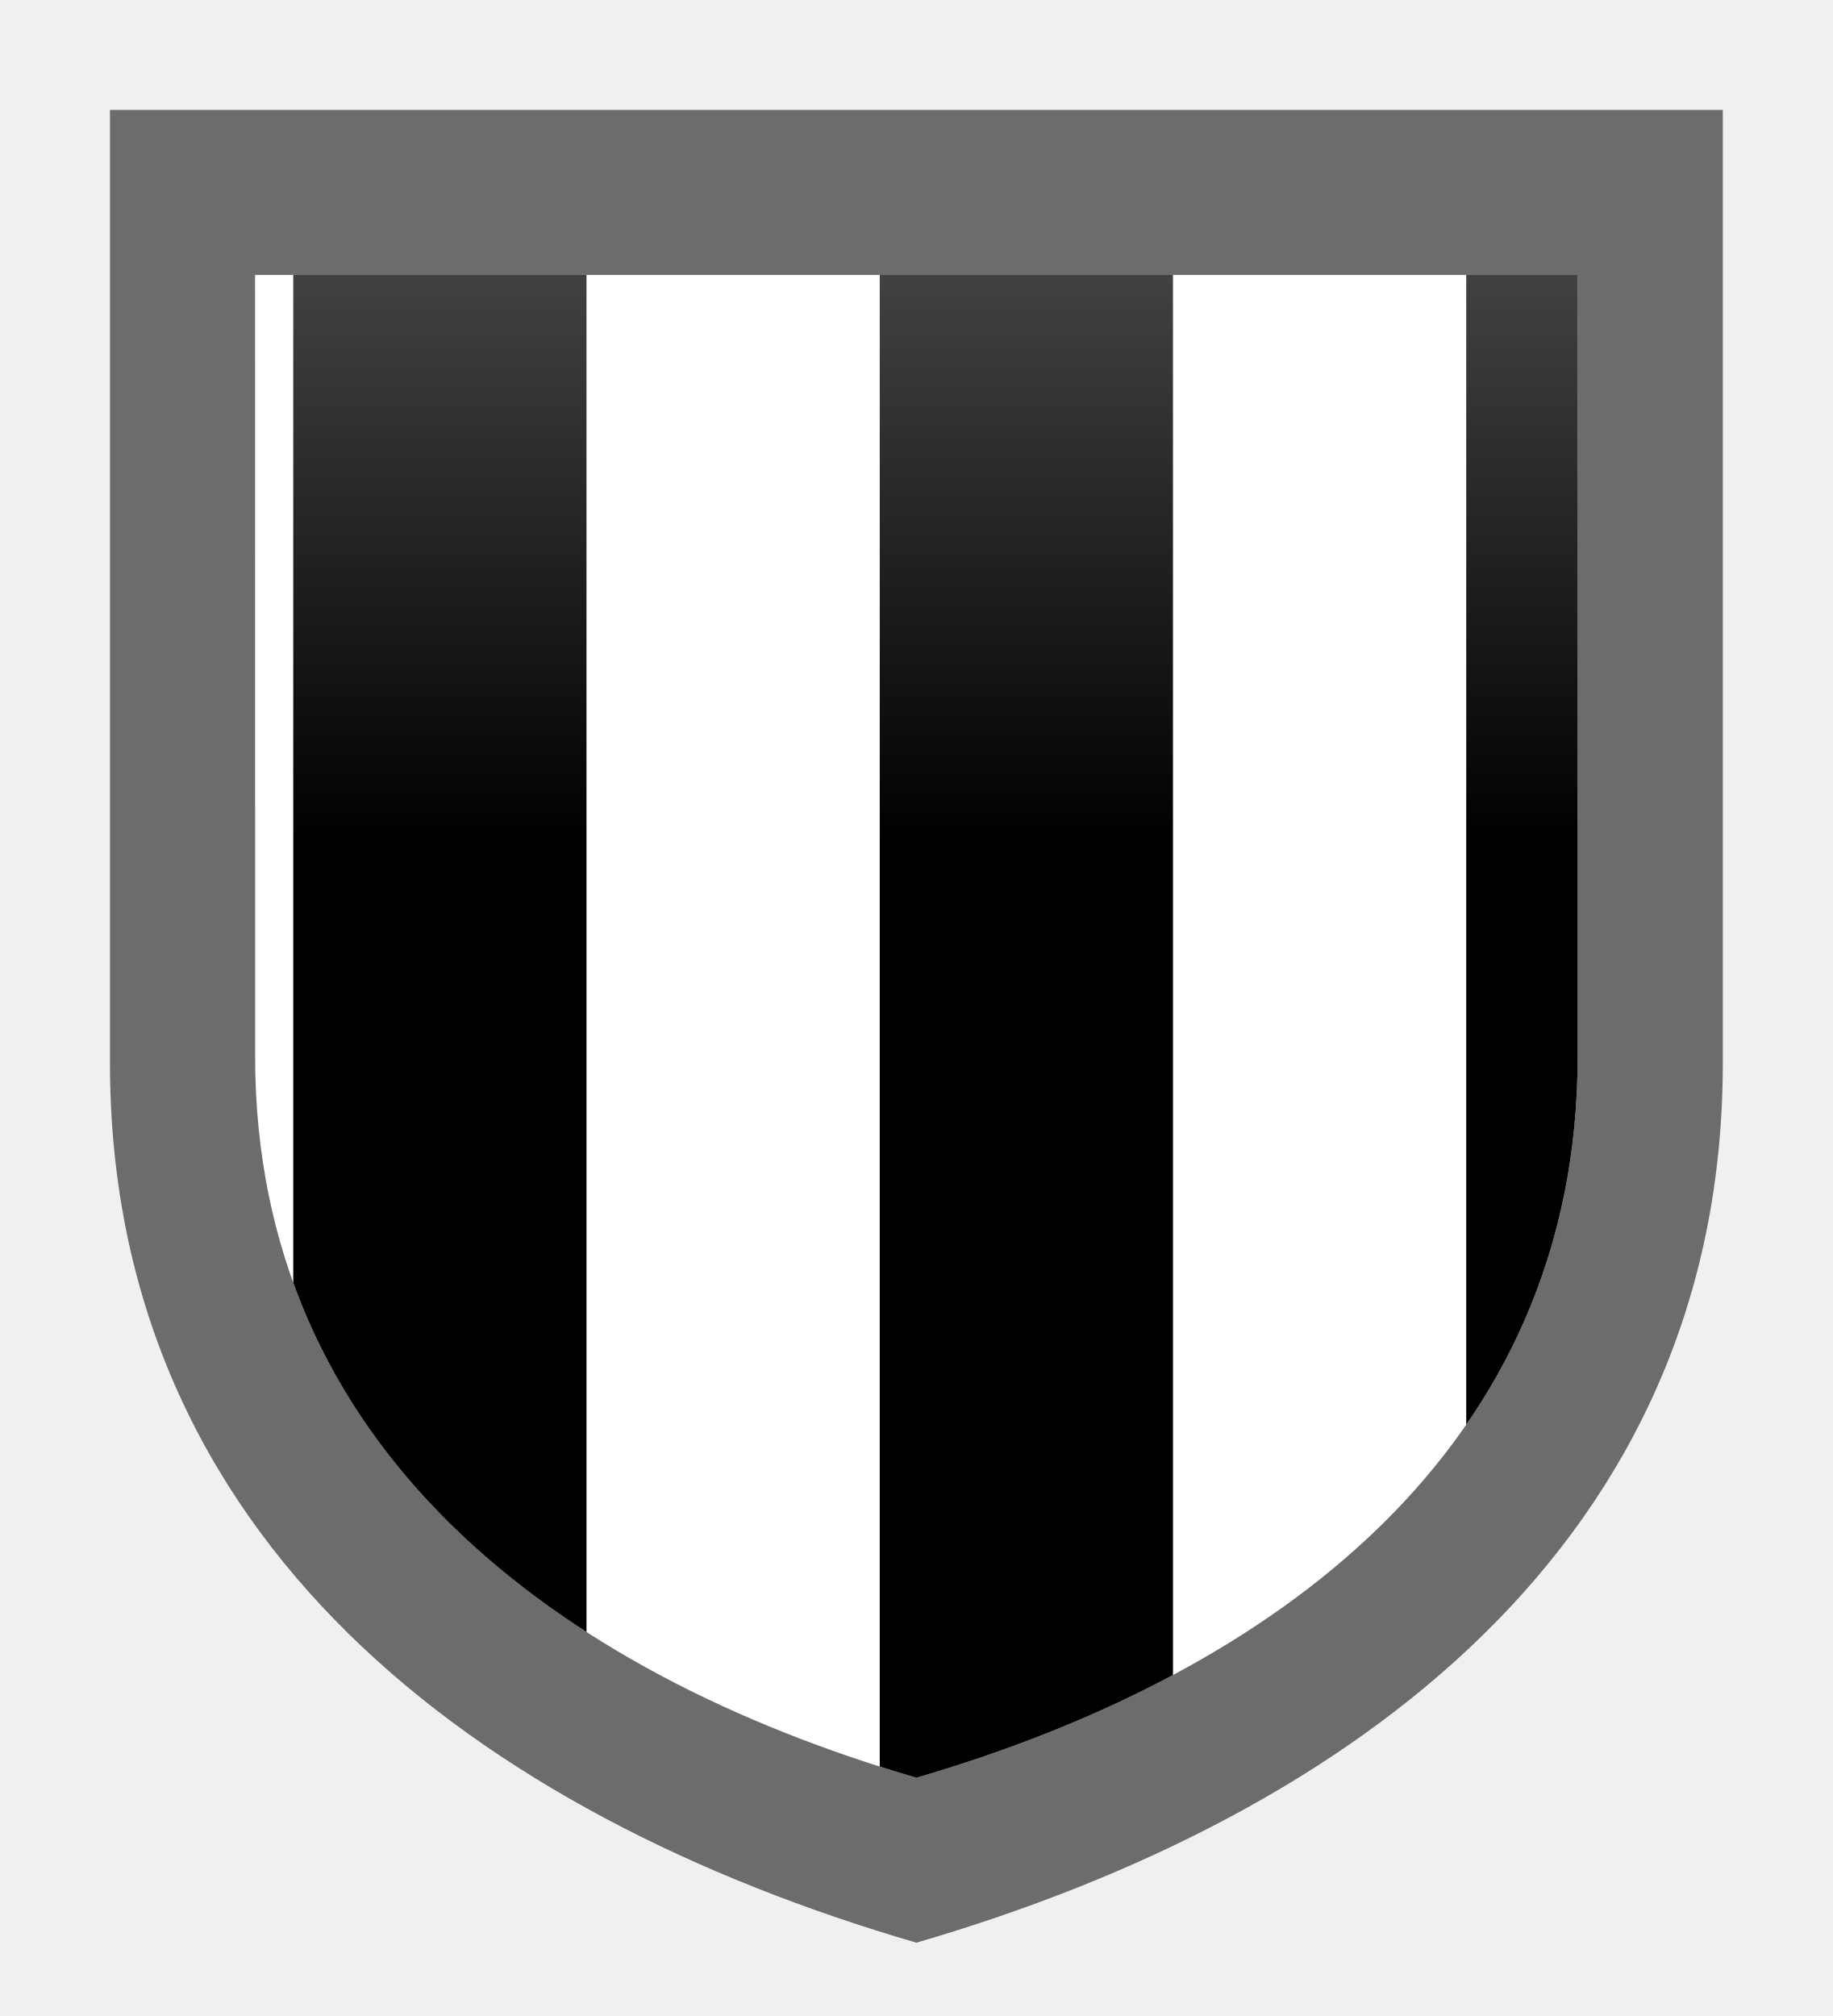
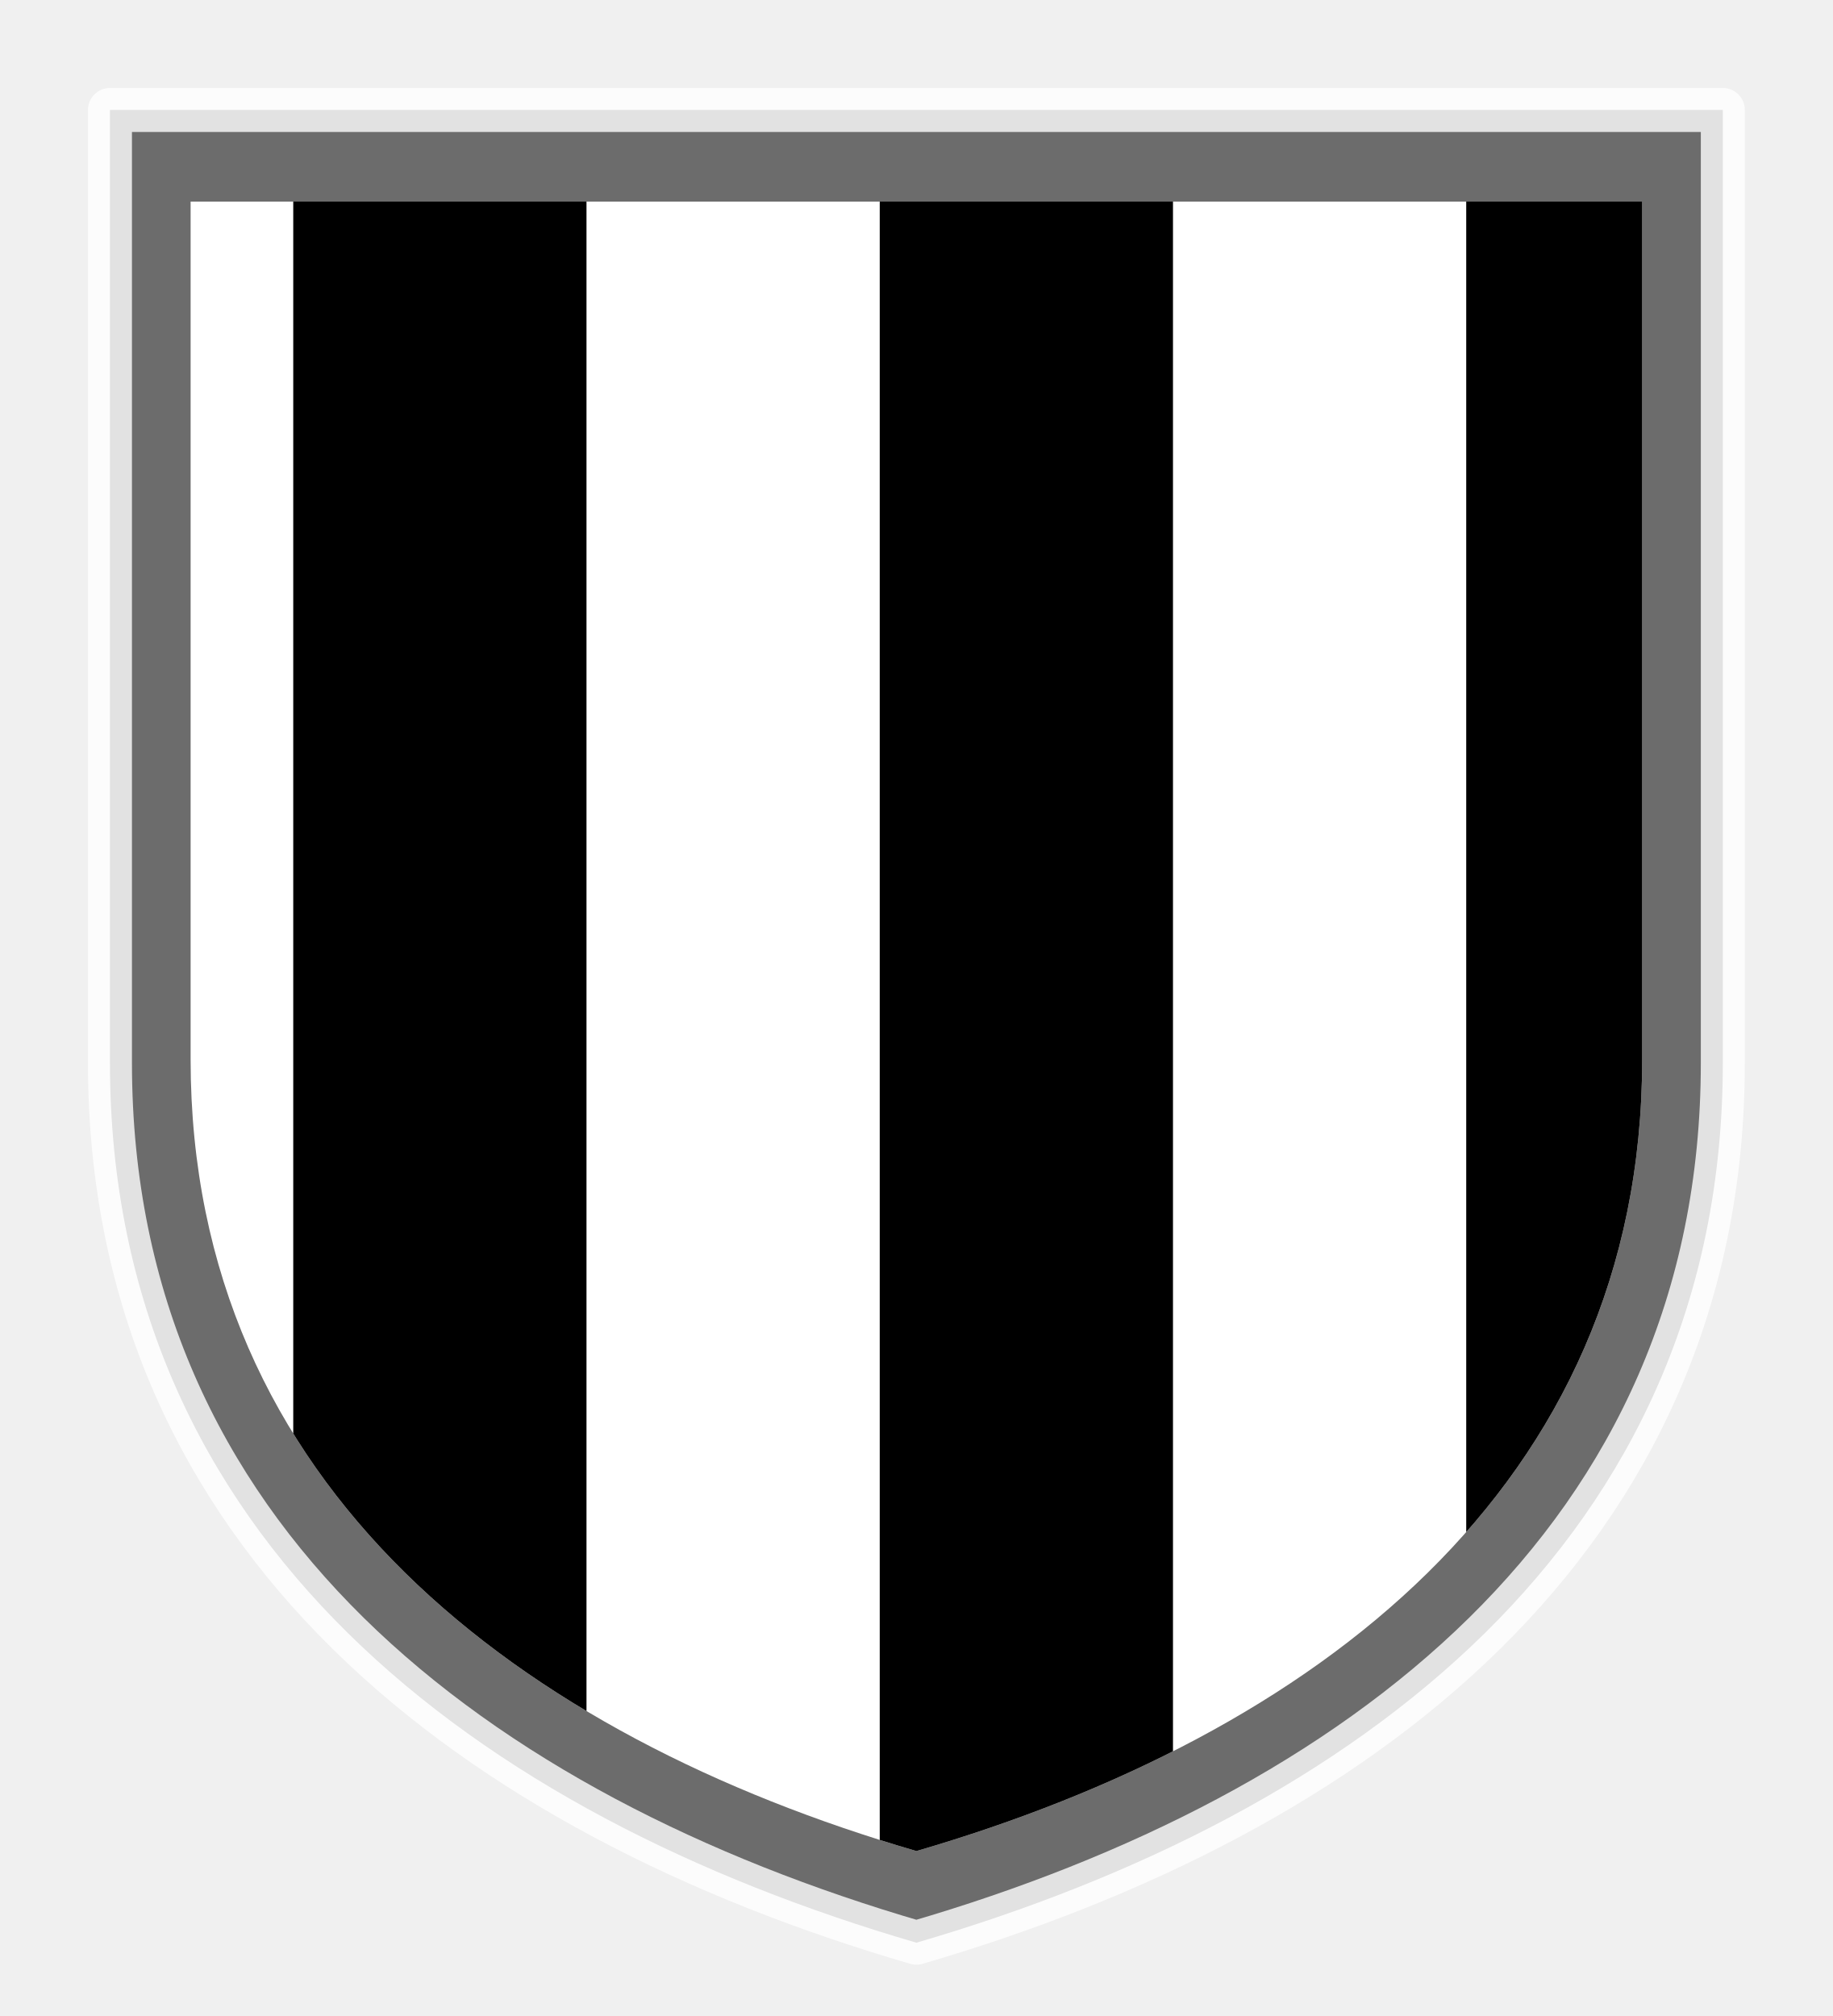
<svg xmlns="http://www.w3.org/2000/svg" class="crest" width="100" height="110" viewBox="0 0 100 110" role="img" aria-label="يوفنتوس">
  <defs>
-     <clipPath id="shcgxrpri_582">
-       <path d="M6 6 H94 V58 C94 84 74 99 50 106 C26 99 6 84 6 58 Z" transform="translate(50,56) scale(0.82) translate(-50,-56)" />
+     <clipPath id="crest-juventus-clip">
+       <path d="M10.4 11H89.6V57.8C89.6 81.2 71.6 94.7 50 101 28.4 94.7 10.4 81.2 10.4 57.8Z" />
    </clipPath>
-     <linearGradient id="glcgxrpri_582" x1="0" y1="0" x2="0" y2="1">
-       <stop offset="0%" stop-color="#fff" stop-opacity="0.38" />
-       <stop offset="100%" stop-color="#fff" stop-opacity="0" />
-     </linearGradient>
  </defs>
-   <path class="crest-border" d="M6 6 H94 V58 C94 84 74 99 50 106 C26 99 6 84 6 58 Z" fill="rgba(0,0,0,0.55)" />
-   <g clip-path="url(#shcgxrpri_582)">
+   <path class="crest-border" d="M6 6H94V58C94 84 74 99 50 106 26 99 6 84 6 58Z" fill="rgba(0,0,0,0.55)" stroke="#fff" stroke-opacity=".8" stroke-width="2.4" stroke-linejoin="round" />
+   <g clip-path="url(#crest-juventus-clip)">
    <rect x="0" y="0" width="100" height="110" fill="#FFFFFF" />
    <rect x="16" y="0" width="16" height="110" fill="#000000" />
    <rect x="48" y="0" width="16" height="110" fill="#000000" />
    <rect x="80" y="0" width="16" height="110" fill="#000000" />
  </g>
-   <g clip-path="url(#shcgxrpri_582)">
-     <rect x="0" y="0" width="100" height="46" fill="url(#glcgxrpri_582)" />
-   </g>
</svg>
